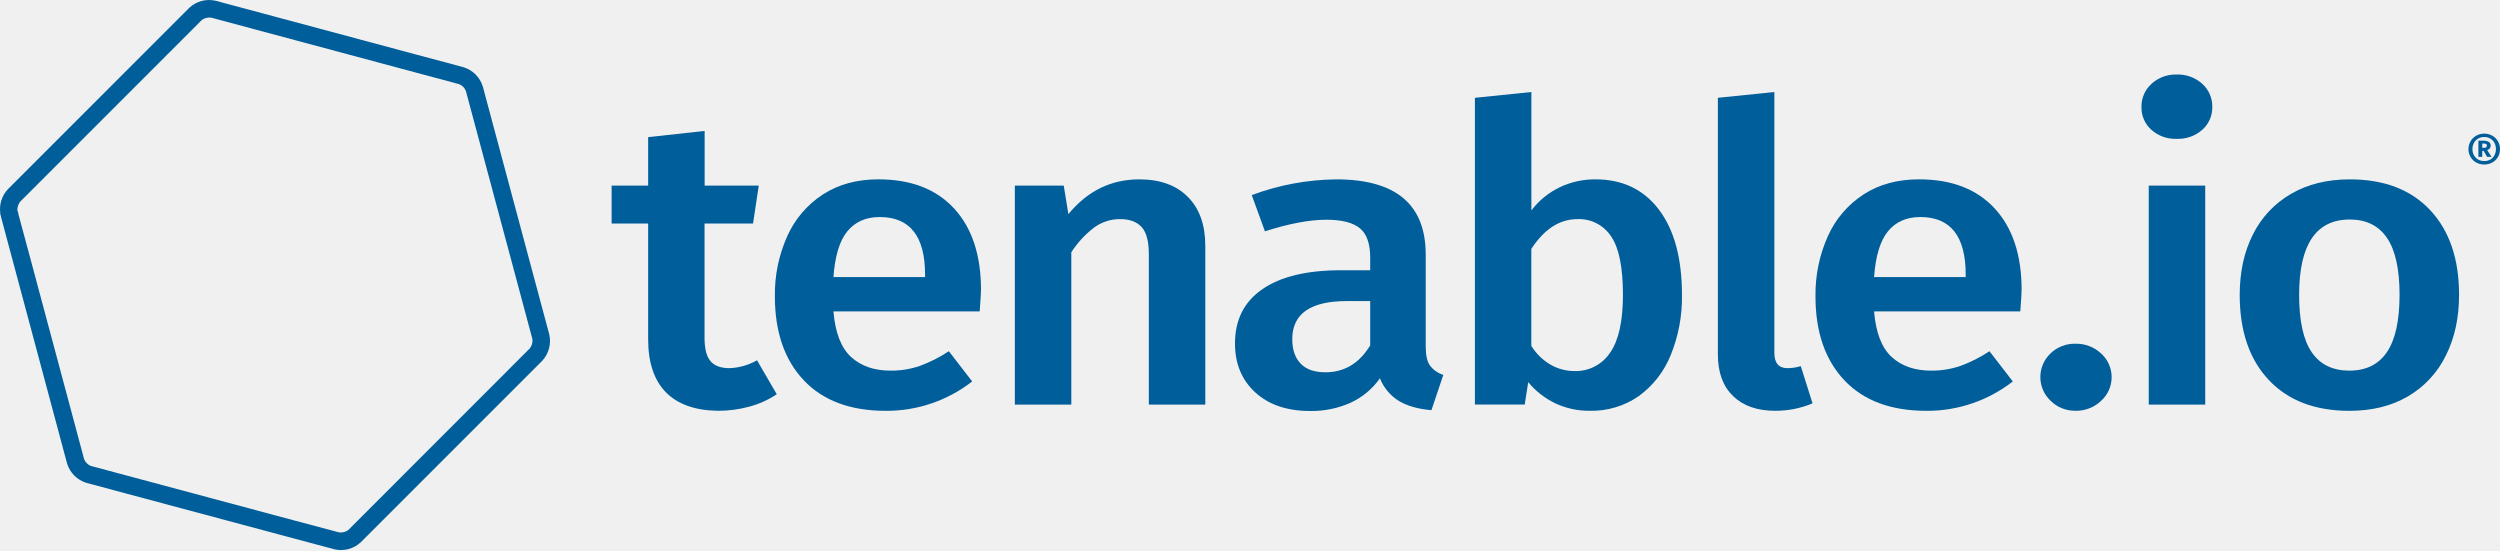
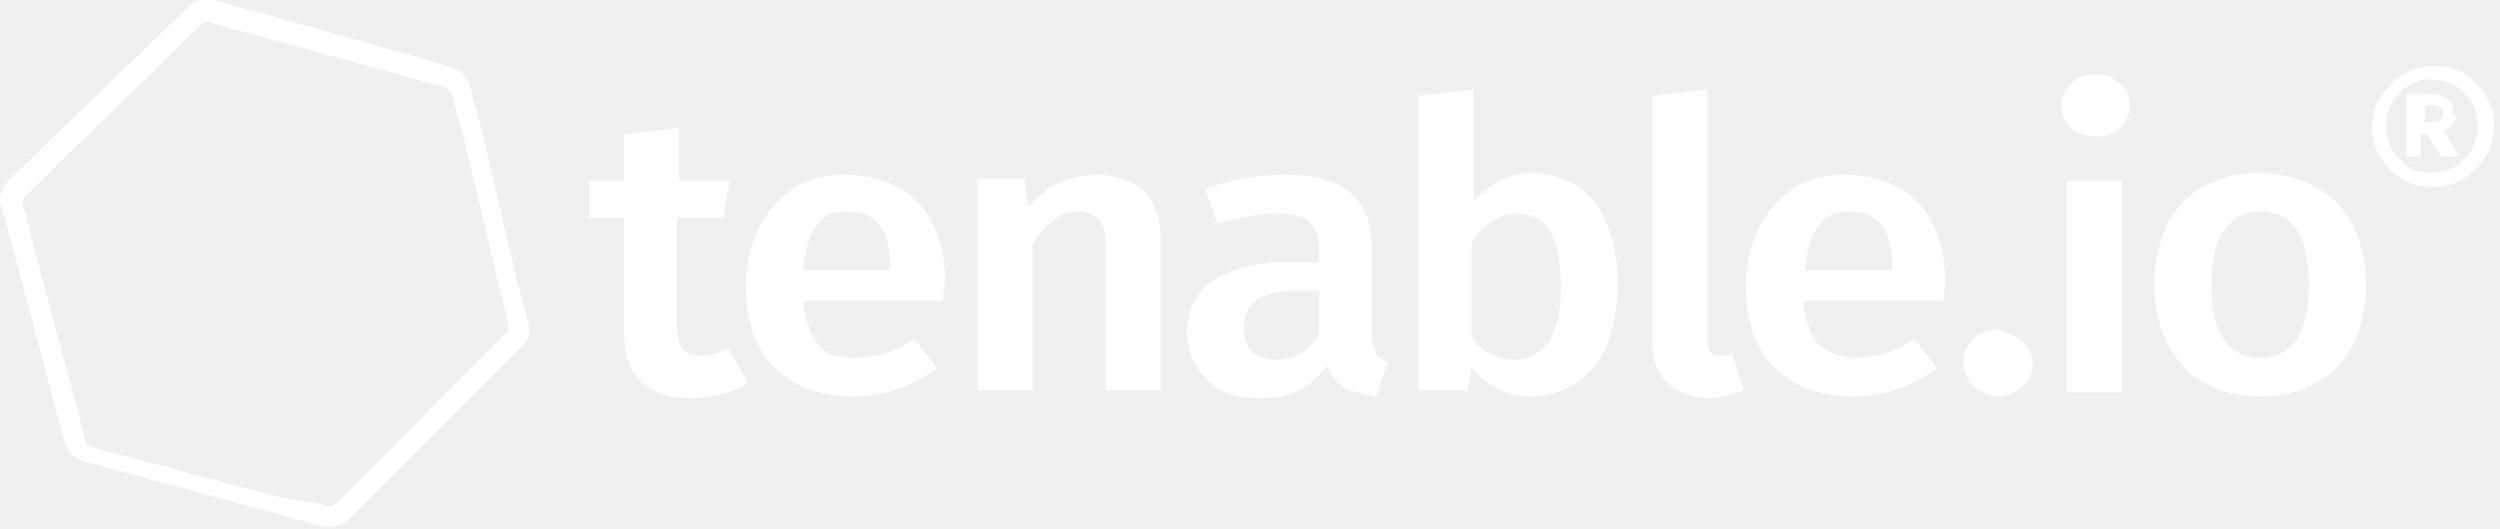
- <svg xmlns="http://www.w3.org/2000/svg" viewBox="0 0 1062.36 233.73">
-   <defs>
-     <style>.tenable-io-1{fill:#005e9b;}</style>
-   </defs>
-   <g id="Layer_2" data-name="Layer 2">
-     <g id="Layer_1-2" data-name="Layer 1">
-       <path class="tenable-io-1" d="M330.08,167.53a39.38,39.38,0,0,1-11.7,5.28,50,50,0,0,1-13.19,1.75q-14.6-.17-22.18-7.82t-7.58-22.61V95H259.9V78.86h15.53V58.27l24-2.63V78.86h23L320,95H299.39V143.6q0,6.87,2.52,9.85t8,3a25.58,25.58,0,0,0,11.79-3.35Z" />
-       <path class="tenable-io-1" d="M416.31,132.34H354.17q1.13,13.54,7.49,19.36t16.84,5.8a37.2,37.2,0,0,0,12.35-2,58.86,58.86,0,0,0,12.36-6.25l9.91,12.84a59.15,59.15,0,0,1-36.68,12.49q-22.65,0-34.9-13T329.28,126a60.26,60.26,0,0,1,5.24-25.6,41.16,41.16,0,0,1,15.16-17.77q9.92-6.42,23.58-6.42,20.78,0,32.19,12.4t11.42,34.57C416.87,124.37,416.68,127.41,416.31,132.34ZM393.1,116.68q0-24.45-19.28-24.45-8.79,0-13.75,6.07t-5.9,19.44H393.1Z" />
-       <path class="tenable-io-1" d="M504.8,83.7q7.4,7.47,7.39,20.84v67.39h-24V108.06q0-8.27-3.09-11.61t-9.07-3.34a18.46,18.46,0,0,0-11.14,3.61,41.94,41.94,0,0,0-9.64,10.46v64.75h-24V78.86h20.78L454,91q12.16-14.79,30.14-14.78Q497.4,76.22,504.8,83.7Z" />
-       <path class="tenable-io-1" d="M607.63,155.3a11.31,11.31,0,0,0,5.7,4l-5.05,15q-8.41-.71-13.75-3.87a20,20,0,0,1-8.15-9.67,31.16,31.16,0,0,1-12.63,10.46,40.6,40.6,0,0,1-16.94,3.43q-14.79,0-23.4-7.91t-8.61-20.76q0-15.13,11.7-23.14t33.41-8h12.35v-5.28q0-9-4.4-12.58t-14.12-3.61q-10.86,0-26.21,4.93L531.92,82.9a105.74,105.74,0,0,1,35.93-6.68q38,0,38,32V147.3Q605.85,152.75,607.63,155.3Zm-25.37-8.53V127.94h-9.91q-23.22,0-23.21,16.19,0,6.69,3.55,10.38t10.48,3.69Q575.34,158.2,582.26,146.77Z" />
-       <path class="tenable-io-1" d="M705,89.15q9.74,12.93,9.74,36.15a64.68,64.68,0,0,1-4.78,25.6,40,40,0,0,1-13.57,17.42,35,35,0,0,1-20.77,6.24,33.67,33.67,0,0,1-14.69-3.16,34,34,0,0,1-11.52-9l-1.49,9.5H626.75V41.56l24-2.46V89.41a33.33,33.33,0,0,1,11.89-9.76A34.66,34.66,0,0,1,678,76.22Q695.25,76.22,705,89.15Zm-20.77,60.7q5.43-7.83,5.43-24.55,0-17.58-5.06-24.89a16.3,16.3,0,0,0-14.22-7.3q-11.42,0-19.66,12.67v41.16a23.18,23.18,0,0,0,8,7.92,20.06,20.06,0,0,0,10.39,2.81A17.4,17.4,0,0,0,684.21,149.85Z" />
-       <path class="tenable-io-1" d="M736.47,168.32Q730,162.08,730,150.64V41.56l24-2.46V149.93q0,6.52,5.61,6.52a18.93,18.93,0,0,0,5.62-.88l5,15.83a40.45,40.45,0,0,1-15.91,3.16Q742.93,174.56,736.47,168.32Z" />
-       <path class="tenable-io-1" d="M858.51,132.34H796.38q1.13,13.54,7.48,19.36t16.85,5.8a37.24,37.24,0,0,0,12.35-2,58.81,58.81,0,0,0,12.35-6.25l9.92,12.84a59.17,59.17,0,0,1-36.68,12.49q-22.65,0-34.91-13T771.48,126a60.41,60.41,0,0,1,5.24-25.6,41.23,41.23,0,0,1,15.16-17.77q9.93-6.42,23.59-6.42,20.78,0,32.19,12.4t11.41,34.57C859.07,124.37,858.89,127.41,858.51,132.34Zm-23.2-15.66q0-24.45-19.28-24.45-8.81,0-13.76,6.07t-5.89,19.44h38.93Z" />
-       <path class="tenable-io-1" d="M892.84,150.2a13.54,13.54,0,0,1,0,20.14A15.26,15.26,0,0,1,882,174.56a14.68,14.68,0,0,1-10.57-4.22,13.83,13.83,0,0,1-.1-20.14A14.8,14.8,0,0,1,882,146.06,15.45,15.45,0,0,1,892.84,150.2Z" />
-       <path class="tenable-io-1" d="M935.89,35.67a12.89,12.89,0,0,1,4.21,9.76,12.63,12.63,0,0,1-4.21,9.68A15.56,15.56,0,0,1,924.94,59a15.26,15.26,0,0,1-10.76-3.87A12.6,12.6,0,0,1,910,45.43a12.86,12.86,0,0,1,4.22-9.76,15.06,15.06,0,0,1,10.76-4A15.34,15.34,0,0,1,935.89,35.67Zm1.21,43.19v93.07h-24V78.86Z" />
-       <path class="tenable-io-1" d="M1032.71,89.32q12.26,13.11,12.25,36,0,14.61-5.61,25.78a41,41,0,0,1-16.1,17.33q-10.49,6.15-24.89,6.15-21.9,0-34.25-13.1T951.75,125.3q0-14.6,5.62-25.68a40.84,40.84,0,0,1,16.19-17.24q10.58-6.16,25-6.16Q1020.45,76.22,1032.71,89.32ZM977,125.3q0,16.55,5.34,24.37t16,7.83q10.67,0,16-7.92t5.34-24.28q0-16.35-5.34-24.19t-15.81-7.83Q977,93.28,977,125.3Z" />
-       <path class="tenable-io-1" d="M1059.07,57.65a6.45,6.45,0,0,1,2.41,2.37,6.63,6.63,0,0,1,.88,3.36,6.49,6.49,0,0,1-.87,3.33,6.19,6.19,0,0,1-2.41,2.35,7,7,0,0,1-3.43.85,6.8,6.8,0,0,1-3.39-.85,6.33,6.33,0,0,1-2.41-2.35,6.41,6.41,0,0,1-.89-3.33,6.52,6.52,0,0,1,.89-3.34,6.31,6.31,0,0,1,2.42-2.39,7.08,7.08,0,0,1,6.8,0Zm-.82,10.16A4.68,4.68,0,0,0,1060,66a5.54,5.54,0,0,0,.63-2.64,5.66,5.66,0,0,0-.63-2.67,4.67,4.67,0,0,0-1.77-1.81,5.1,5.1,0,0,0-2.6-.66,5,5,0,0,0-2.55.66,4.62,4.62,0,0,0-1.78,1.81,5.44,5.44,0,0,0-.64,2.67,5.32,5.32,0,0,0,.64,2.64,4.68,4.68,0,0,0,1.77,1.79,5,5,0,0,0,2.56.64A5.19,5.19,0,0,0,1058.25,67.81Zm-.22-4.74a2.46,2.46,0,0,1-1.12.73l1.87,2.87h-1.9l-1.48-2.57h-.58v2.57h-1.64v-6.9h2c2.15,0,3.23.71,3.23,2.13A1.71,1.71,0,0,1,1058,63.07Zm-3.21-.25h.73c.82,0,1.24-.32,1.24-.94s-.43-.89-1.27-.89h-.7Z" />
-       <path class="tenable-io-1" d="M233.41,142.09c-.65-2.4-3-11.22-5.26-19.59L210.42,56.36c-2.24-8.38-4.6-17.19-5.25-19.6a12.42,12.42,0,0,0-8.21-8.2l-19.58-5.24L111.22,5.57,91.6.31a12.37,12.37,0,0,0-11.16,3L3.3,80.46A12.37,12.37,0,0,0,.12,90.56l-.08,0L.57,92.7h0l22.69,84.7c2.24,8.36,4.61,17.19,5.25,19.59a12.43,12.43,0,0,0,8.2,8.2l16.81,4.51,69,18.48,16.35,4.37,3.27.88a12.36,12.36,0,0,0,11.17-3l14.35-14.35,48.42-48.43c6.13-6.12,12.58-12.57,14.37-14.37A12.43,12.43,0,0,0,233.41,142.09ZM8.58,85.7,85.77,8.49a5.56,5.56,0,0,1,3.93-1L195.08,35.76a5.1,5.1,0,0,1,2.9,2.93c.65,2.42,3,11.23,5.25,19.58l20.9,77.93c1,3.68,1.76,6.6,2.13,7.93a5.46,5.46,0,0,1-1.11,3.9L148,225.23a5.38,5.38,0,0,1-3.93,1l-2.74-.73L124.43,221l-85.8-23a4.55,4.55,0,0,1-1.74-1.15,4.65,4.65,0,0,1-1.16-1.77c-.51-1.94-2.13-8-3.9-14.59L12.75,109.29c-2-7.4-4.07-15.18-5-18.53l.12,0-.49-1.36A5.73,5.73,0,0,1,8.58,85.7Z" />
-     </g>
-   </g>
+ <svg xmlns="http://www.w3.org/2000/svg" viewBox="0 0 123 26">
+   <path d="M36.8 18.8c-.4.3-.8.5-1.3.6s-1 .2-1.5.2c-1.1 0-1.9-.3-2.5-.9-.6-.6-.8-1.4-.8-2.5v-5.5H29V8.9h1.7V6.6l2.7-.3v2.6h2.5l-.3 1.8h-2.3v5.4c0 .5.1.9.3 1.1.2.2.5.3.9.3.5 0 .9-.1 1.3-.4l1 1.7zm9.6-4h-6.9c.1 1 .4 1.7.8 2.2s1.1.6 1.9.6c.5 0 .9-.1 1.4-.2.5-.2.9-.4 1.4-.7l1.1 1.4c-1.2.9-2.6 1.4-4.1 1.4-1.7 0-3-.5-3.9-1.4s-1.4-2.3-1.4-4c0-1 .2-2 .6-2.8.4-.8.9-1.5 1.7-2 .7-.5 1.6-.7 2.6-.7 1.5 0 2.7.5 3.6 1.4.8.9 1.3 2.2 1.3 3.8 0 .1-.1.5-.1 1zm-2.6-1.7c0-1.8-.7-2.7-2.1-2.7-.7 0-1.2.2-1.5.7-.4.5-.6 1.2-.7 2.2h4.3v-.2zm12.5-3.7c.5.6.8 1.3.8 2.3v7.5h-2.7v-7.1c0-.6-.1-1-.3-1.3-.2-.2-.6-.4-1-.4s-.9.1-1.2.4c-.4.3-.8.7-1.1 1.2v7.2h-2.7V8.8h2.3l.2 1.4c.9-1.1 2-1.6 3.4-1.6.9 0 1.7.3 2.3.8zm11.4 8c.2.2.4.4.6.4l-.6 1.7c-.6-.1-1.1-.2-1.5-.4-.4-.3-.7-.6-.9-1.1-.4.5-.8.9-1.4 1.2s-1.2.4-1.9.4c-1.1 0-2-.3-2.6-.9-.6-.6-1-1.4-1-2.3 0-1.1.4-2 1.3-2.6.9-.6 2.1-.9 3.7-.9h1.5v-.6c0-.7-.2-1.1-.5-1.4-.3-.3-.8-.4-1.6-.4s-1.8.2-2.9.5l-.6-1.7c1.3-.5 2.6-.7 4-.7 2.8 0 4.2 1.2 4.2 3.6v4.4c0 .3.1.6.2.8zm-2.8-1v-2.1h-1.1c-1.7 0-2.6.6-2.6 1.8 0 .5.1.9.4 1.2.3.3.7.4 1.2.4.9 0 1.6-.4 2.1-1.3zM78.5 10c.7 1 1.1 2.3 1.1 4 0 1-.2 1.9-.5 2.9-.3.8-.8 1.4-1.5 1.9s-1.5.7-2.3.7c-.6 0-1.1-.1-1.6-.4-.5-.2-.9-.6-1.3-1l-.2 1.1h-2.4V4.7l2.7-.3V10c.3-.5.8-.8 1.3-1.1.5-.3 1.1-.4 1.7-.4 1.3.1 2.3.6 3 1.5zm-2.3 6.8c.4-.6.6-1.5.6-2.7 0-1.3-.2-2.2-.6-2.8-.3-.5-.9-.8-1.6-.8-.8 0-1.6.5-2.2 1.4v4.6c.2.4.5.7.9.9.3.2.8.3 1.2.3.7 0 1.4-.4 1.7-.9zm5.8 2c-.5-.5-.7-1.1-.7-2V4.7l2.7-.3v12.4c0 .5.2.7.6.7.2 0 .4 0 .6-.1l.6 1.8c-.6.2-1.2.4-1.8.4-.8-.1-1.5-.3-2-.8zm13.6-4h-6.9c.1 1 .4 1.7.8 2.2.5.4 1.1.6 1.9.6.5 0 .9-.1 1.4-.2.5-.2.9-.4 1.4-.7l1.1 1.4c-1.2.9-2.6 1.4-4.1 1.4-1.7 0-3-.5-3.9-1.4s-1.4-2.3-1.4-4c0-1 .2-2 .6-2.8s.9-1.5 1.7-2c.7-.5 1.6-.7 2.6-.7 1.5 0 2.7.5 3.6 1.4.8.9 1.3 2.2 1.3 3.8 0 .1 0 .5-.1 1zm-2.5-1.7c0-1.8-.7-2.7-2.1-2.7-.7 0-1.2.2-1.5.7-.4.5-.6 1.2-.7 2.2h4.3v-.2zm6.4 3.7c.6.6.7 1.5.1 2.1l-.1.1c-.3.3-.8.5-1.2.5-.4 0-.9-.2-1.2-.5-.6-.6-.7-1.6-.1-2.2l.1-.1c.3-.3.7-.5 1.2-.5.4.2.8.3 1.2.6zm4.8-12.7c.3.3.5.7.5 1.1s-.2.8-.5 1.1c-.3.3-.8.5-1.2.4-.4 0-.9-.1-1.2-.4-.3-.3-.5-.7-.5-1.1s.2-.8.5-1.1c.3-.3.8-.5 1.2-.4.4-.1.8.1 1.2.4zm.1 4.8v10.4h-2.7V8.9h2.7zM115 10c.9 1 1.4 2.3 1.4 4 0 1.1-.2 2-.6 2.9-.4.8-1 1.5-1.8 1.9-.8.5-1.7.7-2.8.7-1.6 0-2.9-.5-3.8-1.5s-1.4-2.3-1.4-4c0-1.1.2-2 .6-2.9.4-.8 1-1.5 1.8-1.9.8-.5 1.7-.7 2.8-.7 1.7.1 2.9.6 3.8 1.5zm-6.2 4c0 1.2.2 2.1.6 2.7s1 .9 1.8.9 1.4-.3 1.8-.9c.4-.6.6-1.5.6-2.7s-.2-2.1-.6-2.7c-.4-.6-1-.9-1.8-.9-1.6.1-2.4 1.3-2.4 3.6zm12.4-10.4c.4.3.8.6 1.1 1.1.3.5.4 1 .4 1.5s-.1 1-.4 1.5c-.3.4-.6.8-1.1 1.1-.5.3-1 .4-1.5.4s-1.1-.1-1.5-.4c-.9-.5-1.5-1.5-1.5-2.5 0-.5.1-1 .4-1.5.3-.4.6-.8 1.1-1.1.9-.6 2-.6 3-.1zm-.4 4.6c.3-.2.6-.5.8-.8.2-.4.3-.8.3-1.2 0-.4-.1-.8-.3-1.2-.2-.3-.5-.6-.8-.8-.4-.2-.8-.3-1.2-.3-.4 0-.8.1-1.1.3-.3.2-.6.5-.8.8-.2.4-.3.8-.3 1.2 0 .4.1.8.3 1.2.2.3.5.6.8.8.3.2.7.3 1.1.3.4 0 .8-.1 1.2-.3zm-.1-2.1c-.1.2-.3.3-.5.3l.8 1.3h-.9l-.7-1.1h-.3v1.1h-.7V4.6h.9c1 0 1.4.3 1.4 1 .2.1.1.3 0 .5zm-1.4-.1h.3c.4 0 .6-.1.6-.4s-.2-.4-.6-.4h-.3V6zM26 15.9c-.1-.3-.3-1.2-.6-2.2l-1.7-7.3-.6-2.2c-.1-.4-.5-.8-.9-.9l-2.4-.7-7.1-2-2.2-.6c-.4-.1-.9 0-1.2.3L.4 8.9c-.3.3-.4.7-.4 1.1l.1.2 2.5 9.4.6 2.2c.1.4.5.8.9.9l1.9.5 7.7 2.1 1.8.5.4.1c.4.1.9 0 1.2-.3l1.6-1.6 5.4-5.4 1.6-1.6c.3-.2.4-.6.3-1.1zM1.2 9.7l8.7-8.5c.1-.1.3-.1.4-.1l11.6 3.2c.1.1.3.2.3.3l.6 2.1 2 8.4c.1.4.2.7.2.9 0 .2 0 .3-.1.4l-8.4 8.4c-.1.1-.3.1-.4.1l-.3-.1-1.9-.3L4.5 22c-.1 0-.1-.1-.2-.1-.1-.1-.1-.1-.1-.2-.1-.5-.3-1.1-.4-1.6l-2.1-7.8c-.2-.8-.4-1.7-.5-2l-.1-.2c0-.1 0-.3.1-.4z" fill="#fff" />
</svg>
